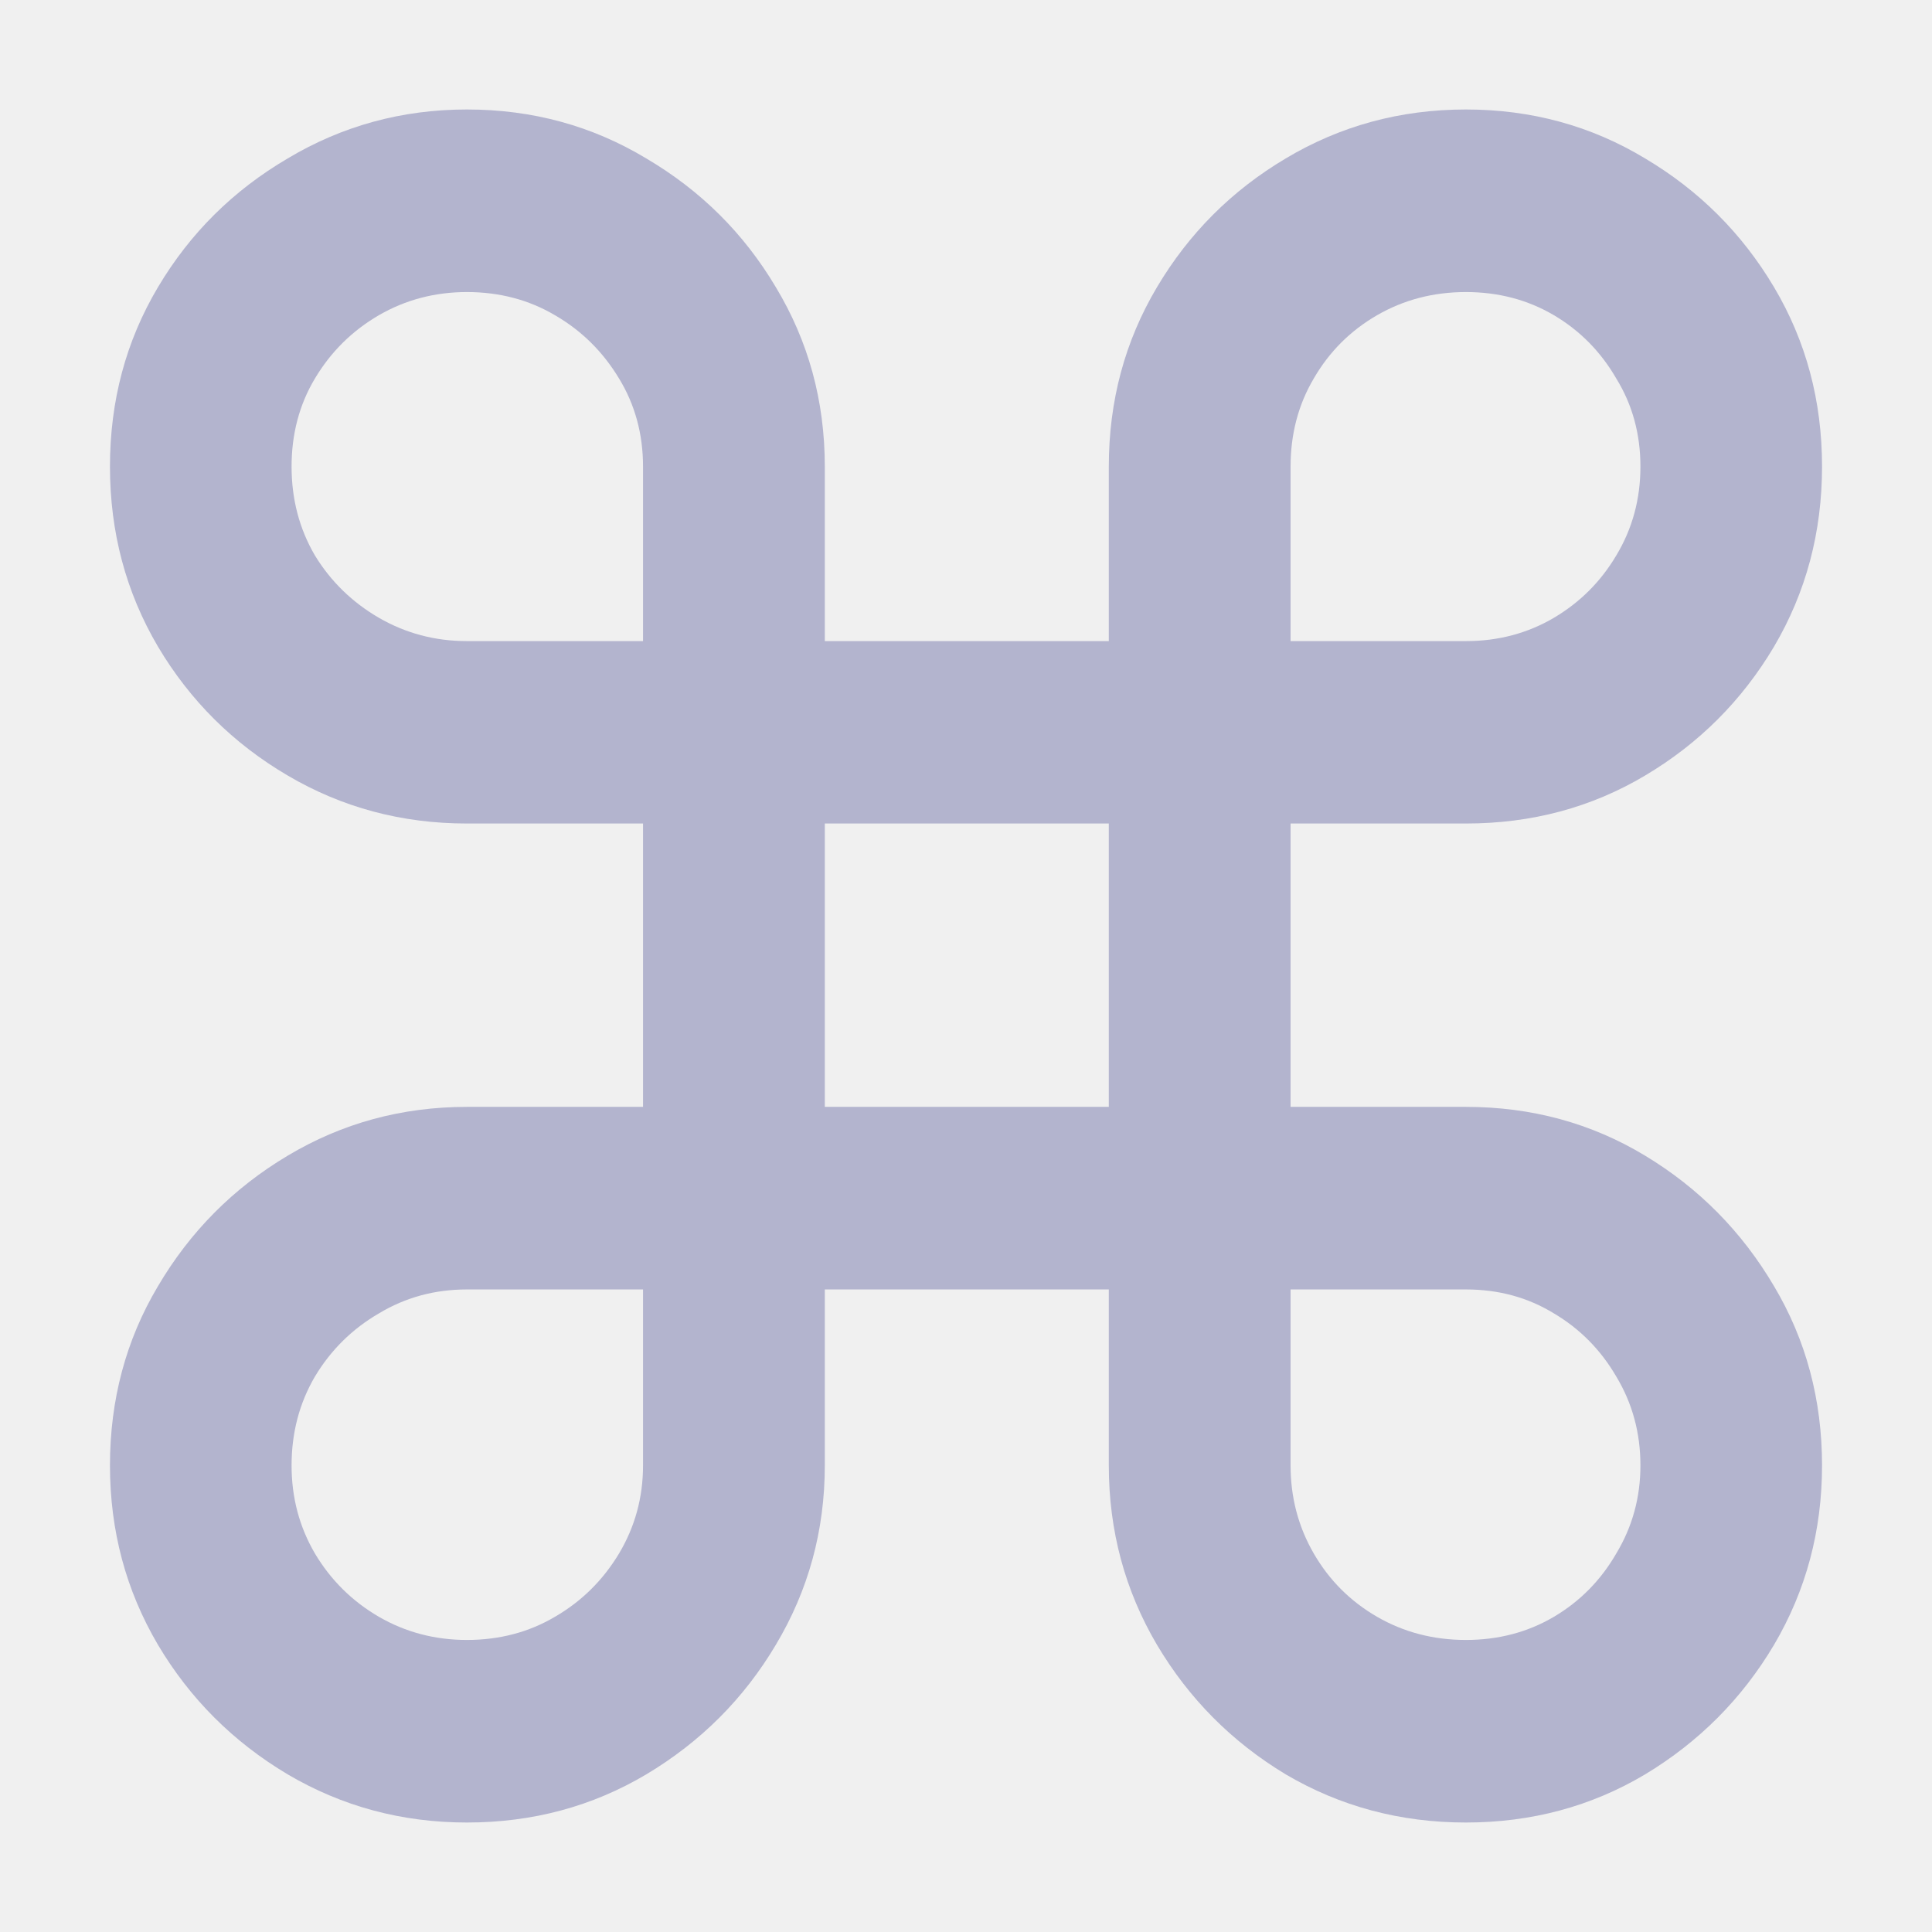
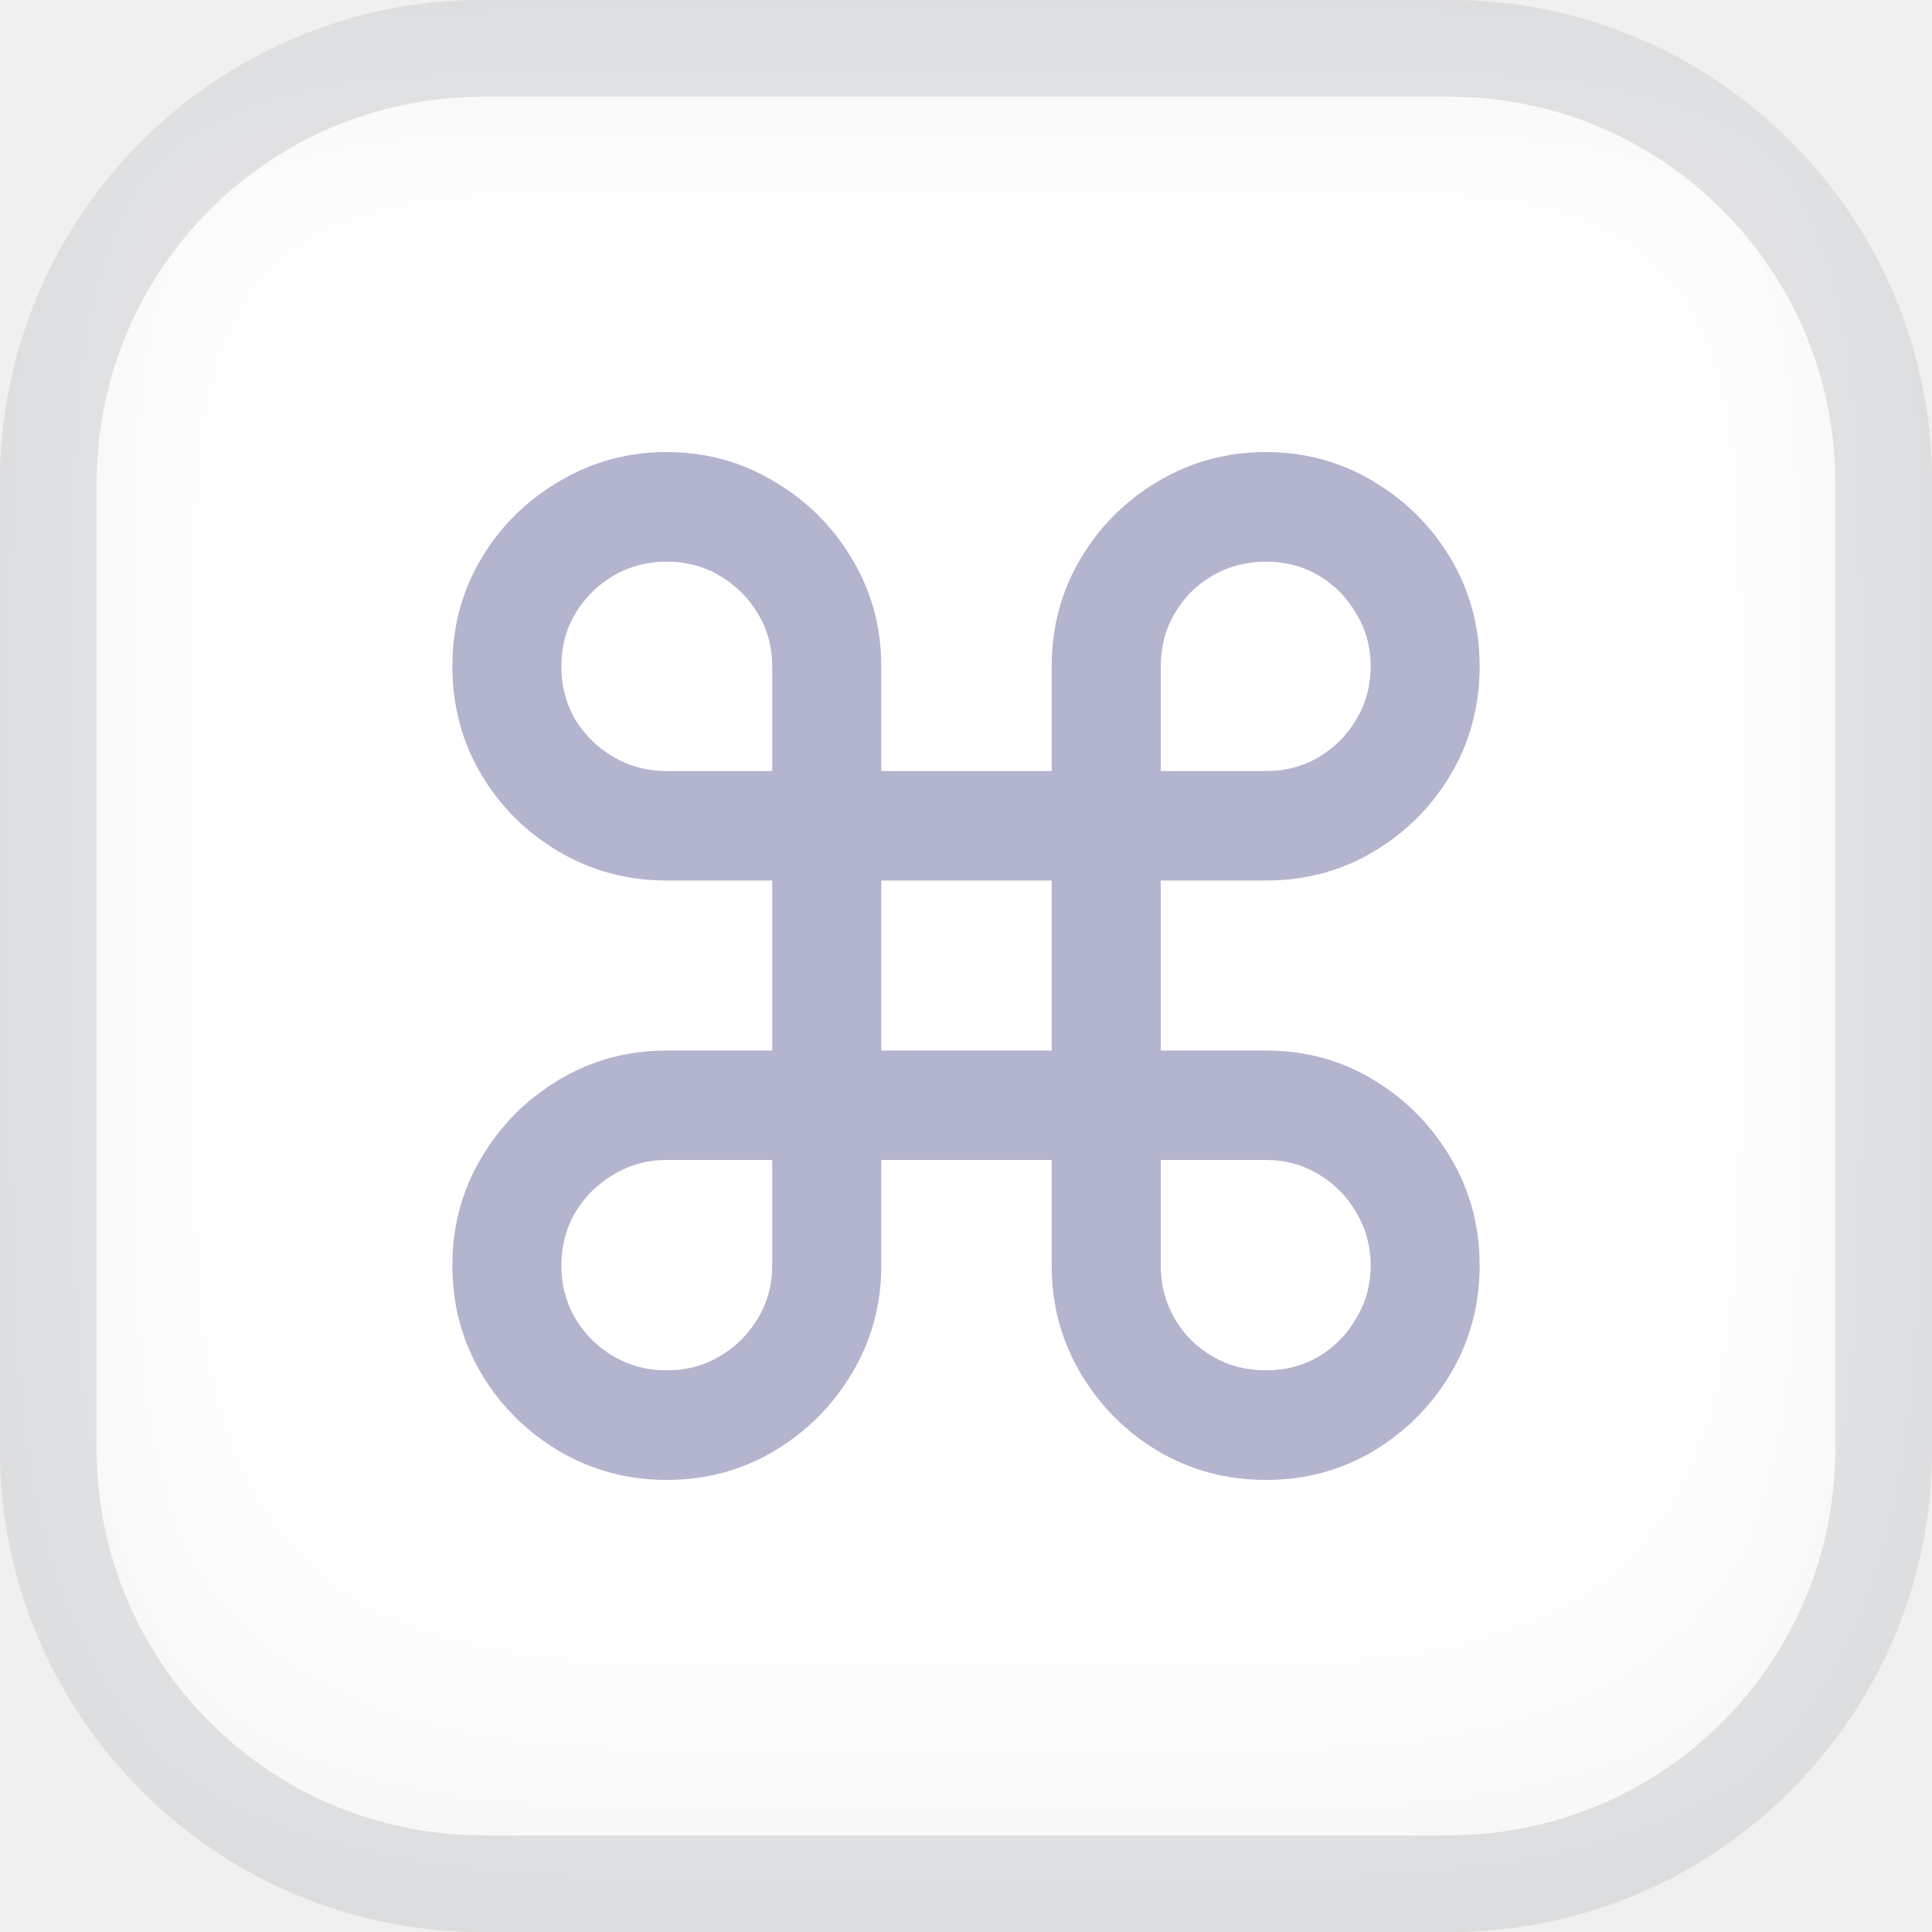
- <svg xmlns="http://www.w3.org/2000/svg" width="12" height="12" viewBox="0 0 12 12" fill="none">
-   <path d="M2.9 11.32C2.496 11.32 2.125 11.22 1.787 11.021C1.448 10.819 1.18 10.551 0.981 10.216C0.782 9.878 0.683 9.507 0.683 9.102C0.683 8.695 0.782 8.323 0.981 7.989C1.18 7.651 1.448 7.38 1.787 7.178C2.125 6.976 2.496 6.875 2.9 6.875H3.994V5.115H2.9C2.496 5.115 2.125 5.016 1.787 4.817C1.448 4.618 1.18 4.351 0.981 4.016C0.782 3.678 0.683 3.305 0.683 2.898C0.683 2.49 0.782 2.119 0.981 1.784C1.18 1.449 1.448 1.183 1.787 0.984C2.125 0.782 2.496 0.68 2.9 0.68C3.308 0.68 3.679 0.782 4.014 0.984C4.352 1.183 4.62 1.449 4.819 1.784C5.021 2.119 5.123 2.49 5.123 2.898V3.982H6.887V2.898C6.887 2.49 6.987 2.119 7.186 1.784C7.385 1.449 7.651 1.183 7.986 0.984C8.324 0.782 8.697 0.68 9.105 0.68C9.512 0.68 9.884 0.782 10.218 0.984C10.553 1.183 10.82 1.449 11.019 1.784C11.218 2.119 11.317 2.49 11.317 2.898C11.317 3.305 11.218 3.678 11.019 4.016C10.82 4.351 10.553 4.618 10.218 4.817C9.884 5.016 9.512 5.115 9.105 5.115H8.016V6.875H9.105C9.512 6.875 9.884 6.976 10.218 7.178C10.553 7.38 10.82 7.651 11.019 7.989C11.218 8.323 11.317 8.695 11.317 9.102C11.317 9.507 11.218 9.878 11.019 10.216C10.82 10.551 10.553 10.819 10.218 11.021C9.884 11.22 9.512 11.32 9.105 11.32C8.697 11.32 8.324 11.22 7.986 11.021C7.651 10.819 7.385 10.551 7.186 10.216C6.987 9.878 6.887 9.507 6.887 9.102V8.009H5.123V9.102C5.123 9.507 5.021 9.878 4.819 10.216C4.62 10.551 4.352 10.819 4.014 11.021C3.679 11.22 3.308 11.32 2.9 11.32ZM2.9 10.186C3.102 10.186 3.285 10.138 3.447 10.042C3.613 9.946 3.745 9.815 3.845 9.649C3.944 9.483 3.994 9.301 3.994 9.102V8.009H2.9C2.701 8.009 2.519 8.058 2.353 8.158C2.188 8.254 2.055 8.385 1.956 8.55C1.859 8.716 1.811 8.9 1.811 9.102C1.811 9.301 1.859 9.483 1.956 9.649C2.055 9.815 2.188 9.946 2.353 10.042C2.519 10.138 2.701 10.186 2.9 10.186ZM2.9 3.982H3.994V2.898C3.994 2.696 3.944 2.513 3.845 2.351C3.745 2.185 3.613 2.054 3.447 1.958C3.285 1.862 3.102 1.814 2.9 1.814C2.701 1.814 2.519 1.862 2.353 1.958C2.188 2.054 2.055 2.185 1.956 2.351C1.859 2.513 1.811 2.696 1.811 2.898C1.811 3.1 1.859 3.284 1.956 3.45C2.055 3.612 2.188 3.741 2.353 3.837C2.519 3.933 2.701 3.982 2.9 3.982ZM8.016 3.982H9.105C9.307 3.982 9.489 3.933 9.652 3.837C9.814 3.741 9.943 3.612 10.039 3.45C10.139 3.284 10.189 3.1 10.189 2.898C10.189 2.696 10.139 2.513 10.039 2.351C9.943 2.185 9.814 2.054 9.652 1.958C9.489 1.862 9.307 1.814 9.105 1.814C8.903 1.814 8.719 1.862 8.553 1.958C8.387 2.054 8.256 2.185 8.16 2.351C8.064 2.513 8.016 2.696 8.016 2.898V3.982ZM9.105 10.186C9.307 10.186 9.489 10.138 9.652 10.042C9.814 9.946 9.943 9.815 10.039 9.649C10.139 9.483 10.189 9.301 10.189 9.102C10.189 8.9 10.139 8.716 10.039 8.55C9.943 8.385 9.814 8.254 9.652 8.158C9.489 8.058 9.307 8.009 9.105 8.009H8.016V9.102C8.016 9.301 8.064 9.483 8.16 9.649C8.256 9.815 8.387 9.946 8.553 10.042C8.719 10.138 8.903 10.186 9.105 10.186ZM5.123 6.875H6.887V5.115H5.123V6.875Z" fill="#B3B4CE" />
+ <svg xmlns="http://www.w3.org/2000/svg" width="20" height="20" viewBox="0 0 20 20" fill="none">
+   <g filter="url(#filter0_i_1_1490)">
+     <rect x="1" y="1" width="18" height="18" rx="4" fill="white" />
+     <rect x="0.5" y="0.5" width="19" height="19" rx="4.5" stroke="#E5E6E8" />
+     <path d="M6.9 15.32C6.496 15.32 6.125 15.22 5.787 15.021C5.449 14.819 5.18 14.551 4.981 14.216C4.782 13.878 4.683 13.507 4.683 13.102C4.683 12.695 4.782 12.323 4.981 11.989C5.18 11.651 5.449 11.38 5.787 11.178C6.125 10.976 6.496 10.875 6.9 10.875H7.994V9.115H6.9C6.496 9.115 6.125 9.016 5.787 8.817C5.449 8.618 5.18 8.351 4.981 8.016C4.782 7.678 4.683 7.305 4.683 6.898C4.683 6.49 4.782 6.119 4.981 5.784C5.18 5.449 5.449 5.183 5.787 4.984C6.125 4.782 6.496 4.68 6.9 4.68C7.308 4.68 7.679 4.782 8.014 4.984C8.352 5.183 8.62 5.449 8.819 5.784C9.021 6.119 9.123 6.49 9.123 6.898V7.982H10.887V6.898C10.887 6.49 10.987 6.119 11.186 5.784C11.385 5.449 11.651 5.183 11.986 4.984C12.324 4.782 12.697 4.68 13.105 4.68C13.512 4.68 13.884 4.782 14.218 4.984C14.553 5.183 14.82 5.449 15.019 5.784C15.218 6.119 15.317 6.49 15.317 6.898C15.317 7.305 15.218 7.678 15.019 8.016C14.82 8.351 14.553 8.618 14.218 8.817C13.884 9.016 13.512 9.115 13.105 9.115H12.016V10.875H13.105C13.512 10.875 13.884 10.976 14.218 11.178C14.553 11.38 14.82 11.651 15.019 11.989C15.218 12.323 15.317 12.695 15.317 13.102C15.317 13.507 15.218 13.878 15.019 14.216C14.82 14.551 14.553 14.819 14.218 15.021C13.884 15.22 13.512 15.32 13.105 15.32C12.697 15.32 12.324 15.22 11.986 15.021C11.651 14.819 11.385 14.551 11.186 14.216C10.987 13.878 10.887 13.507 10.887 13.102V12.008H9.123V13.102C9.123 13.507 9.021 13.878 8.819 14.216C8.62 14.551 8.352 14.819 8.014 15.021C7.679 15.22 7.308 15.32 6.9 15.32ZM6.9 14.186C7.102 14.186 7.285 14.138 7.447 14.042C7.613 13.946 7.745 13.815 7.845 13.649C7.944 13.483 7.994 13.301 7.994 13.102V12.008H6.9C6.701 12.008 6.519 12.058 6.353 12.158C6.188 12.254 6.055 12.385 5.956 12.55C5.859 12.716 5.811 12.9 5.811 13.102C5.811 13.301 5.859 13.483 5.956 13.649C6.055 13.815 6.188 13.946 6.353 14.042C6.519 14.138 6.701 14.186 6.9 14.186ZM6.9 7.982H7.994V6.898C7.994 6.696 7.944 6.513 7.845 6.351C7.745 6.185 7.613 6.054 7.447 5.958C7.285 5.862 7.102 5.814 6.9 5.814C6.701 5.814 6.519 5.862 6.353 5.958C6.188 6.054 6.055 6.185 5.956 6.351C5.859 6.513 5.811 6.696 5.811 6.898C5.811 7.1 5.859 7.284 5.956 7.45C6.055 7.612 6.188 7.741 6.353 7.837C6.519 7.934 6.701 7.982 6.9 7.982ZM12.016 7.982H13.105C13.307 7.982 13.489 7.934 13.652 7.837C13.814 7.741 13.943 7.612 14.039 7.45C14.139 7.284 14.189 7.1 14.189 6.898C14.189 6.696 14.139 6.513 14.039 6.351C13.943 6.185 13.814 6.054 13.652 5.958C13.489 5.862 13.307 5.814 13.105 5.814C12.903 5.814 12.719 5.862 12.553 5.958C12.387 6.054 12.256 6.185 12.16 6.351C12.064 6.513 12.016 6.696 12.016 6.898V7.982ZM13.105 14.186C13.307 14.186 13.489 14.138 13.652 14.042C13.814 13.946 13.943 13.815 14.039 13.649C14.139 13.483 14.189 13.301 14.189 13.102C14.189 12.9 14.139 12.716 14.039 12.55C13.943 12.385 13.814 12.254 13.652 12.158C13.489 12.058 13.307 12.008 13.105 12.008H12.016V13.102C12.016 13.301 12.064 13.483 12.16 13.649C12.256 13.815 12.387 13.946 12.553 14.042C12.719 14.138 12.903 14.186 13.105 14.186ZM9.123 10.875H10.887V9.115H9.123V10.875Z" fill="#B3B4CE" />
+   </g>
+   <defs>
+     <filter id="filter0_i_1_1490" x="0" y="-1" width="20" height="21" filterUnits="userSpaceOnUse" color-interpolation-filters="sRGB">
+       <feFlood flood-opacity="0" result="BackgroundImageFix" />
+       <feBlend mode="normal" in="SourceGraphic" in2="BackgroundImageFix" result="shape" />
+       <feColorMatrix in="SourceAlpha" type="matrix" values="0 0 0 0 0 0 0 0 0 0 0 0 0 0 0 0 0 0 127 0" result="hardAlpha" />
+       <feOffset dy="-1" />
+       <feGaussianBlur stdDeviation="2" />
+       <feComposite in2="hardAlpha" operator="arithmetic" k2="-1" k3="1" />
+       <feColorMatrix type="matrix" values="0 0 0 0 0 0 0 0 0 0 0 0 0 0 0 0 0 0 0.05 0" />
+       <feBlend mode="normal" in2="shape" result="effect1_innerShadow_1_1490" />
+     </filter>
+   </defs>
</svg>
